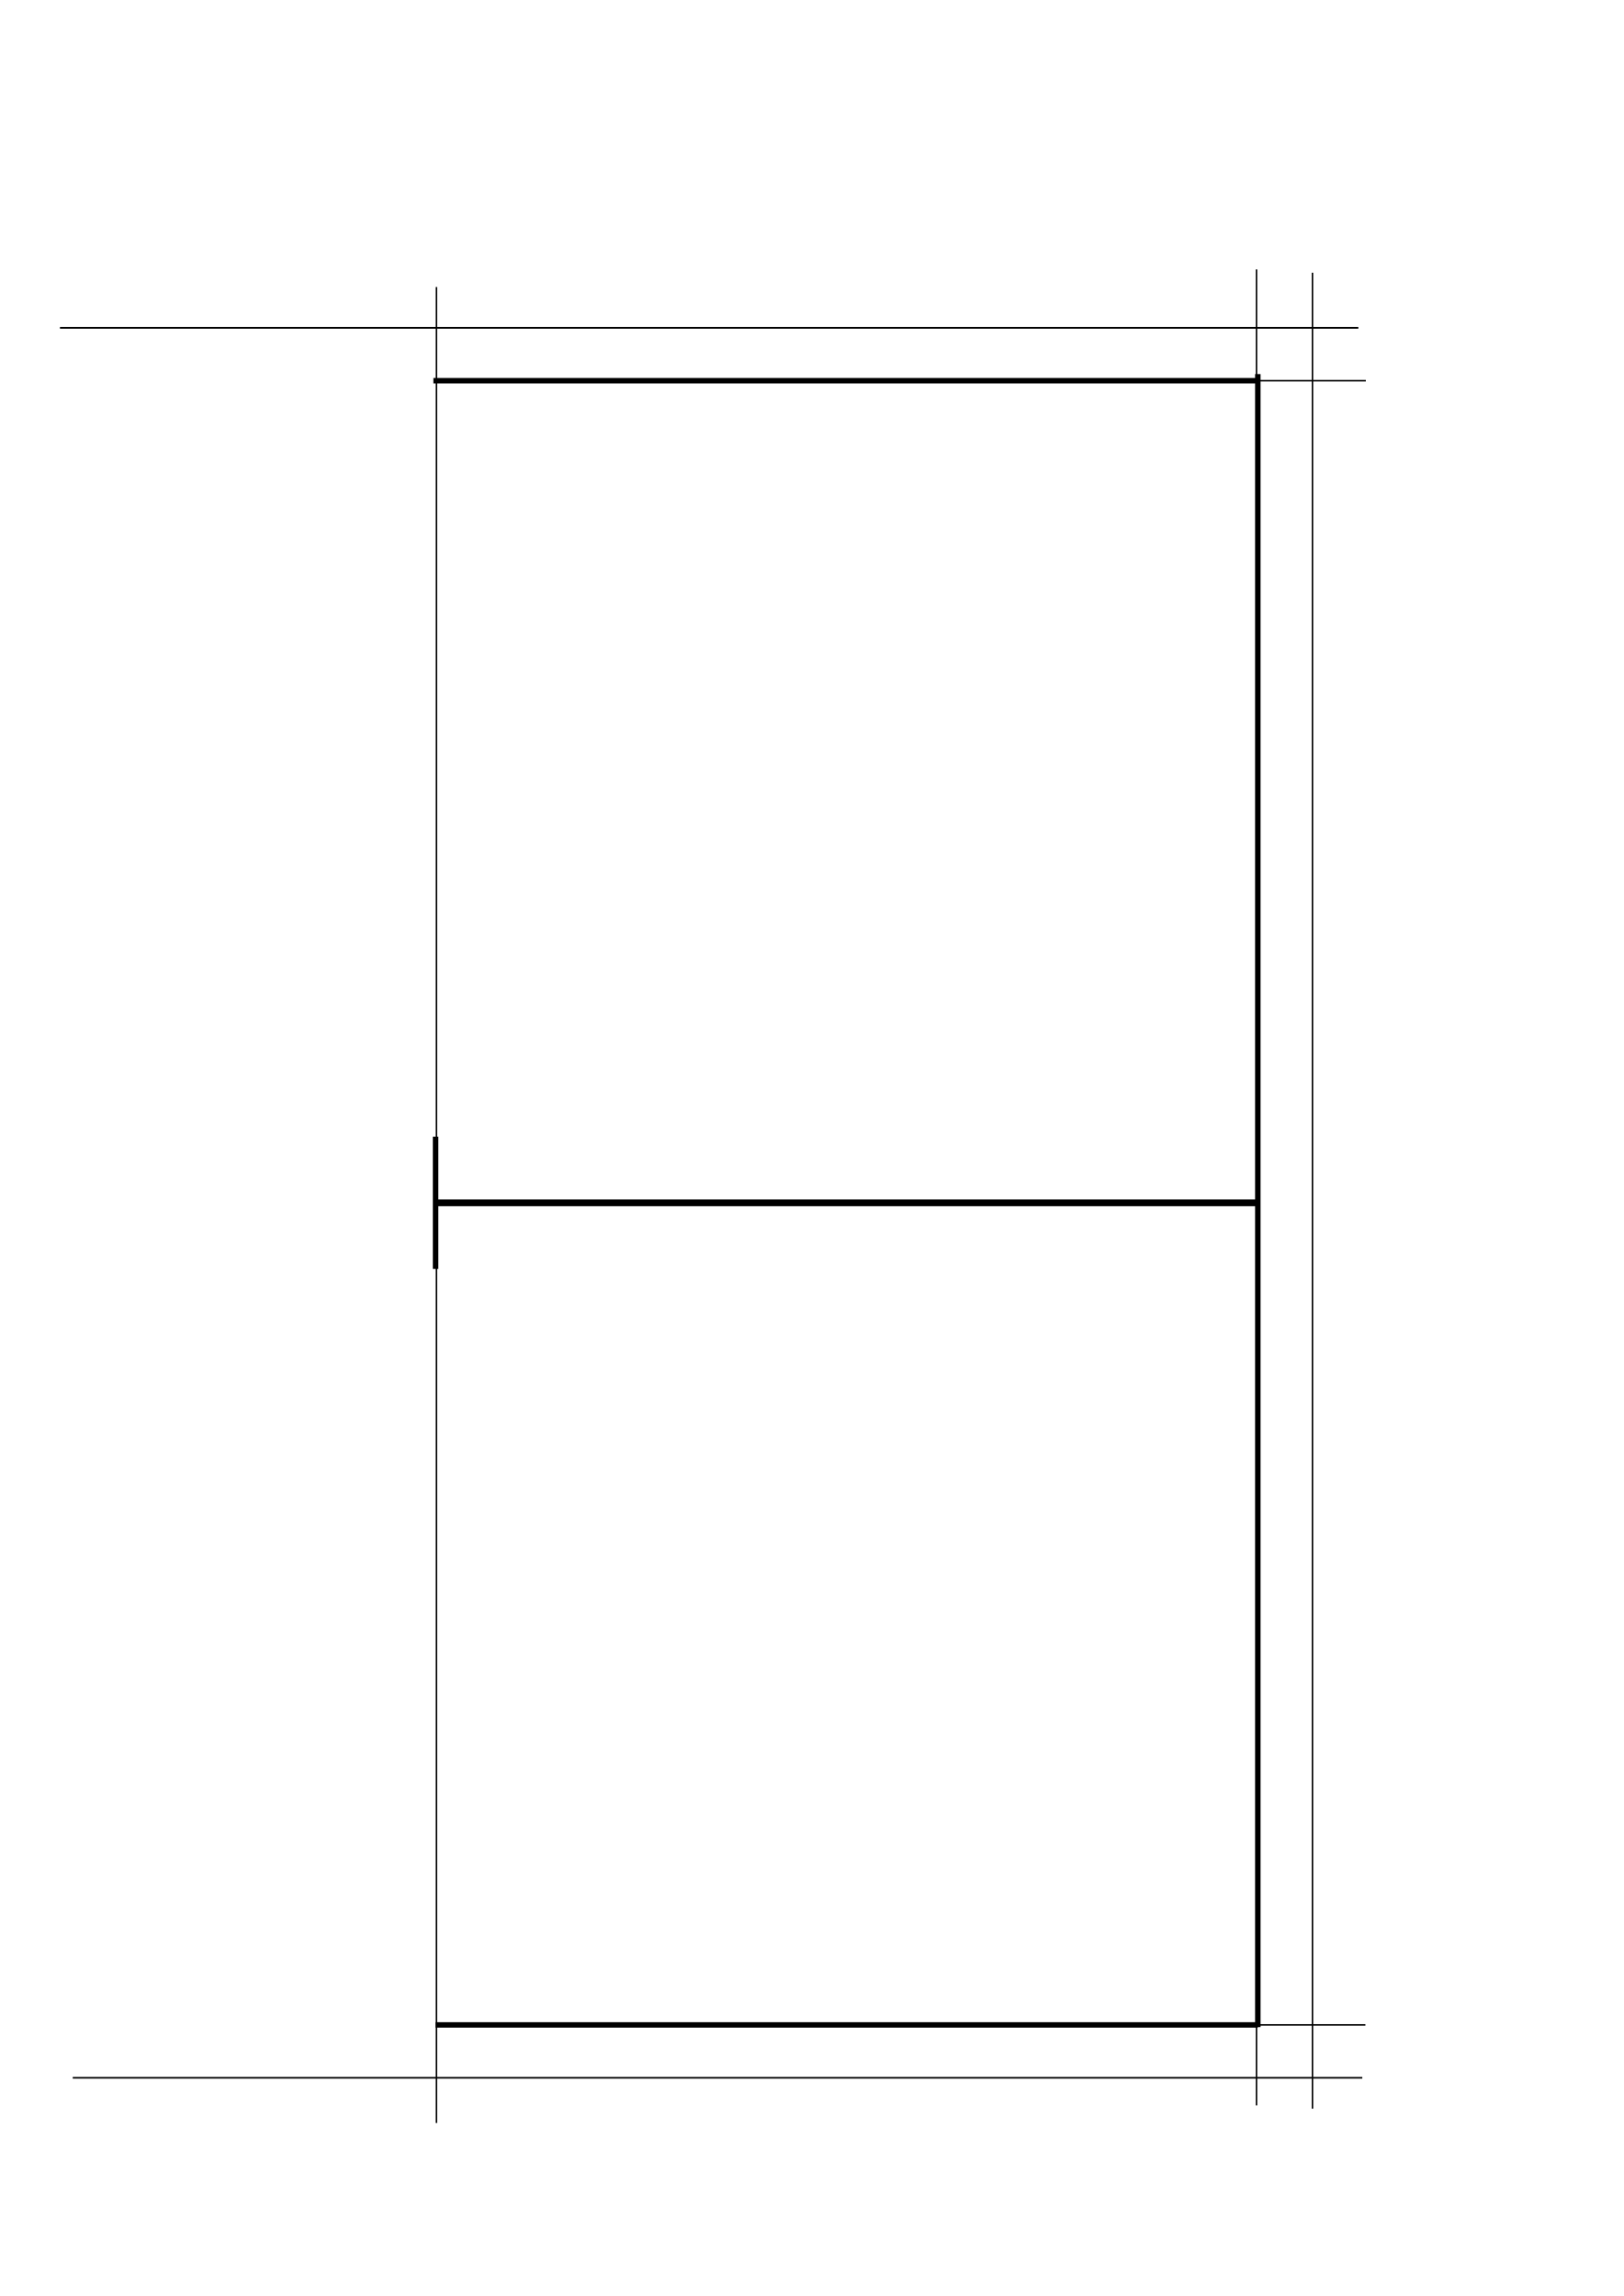
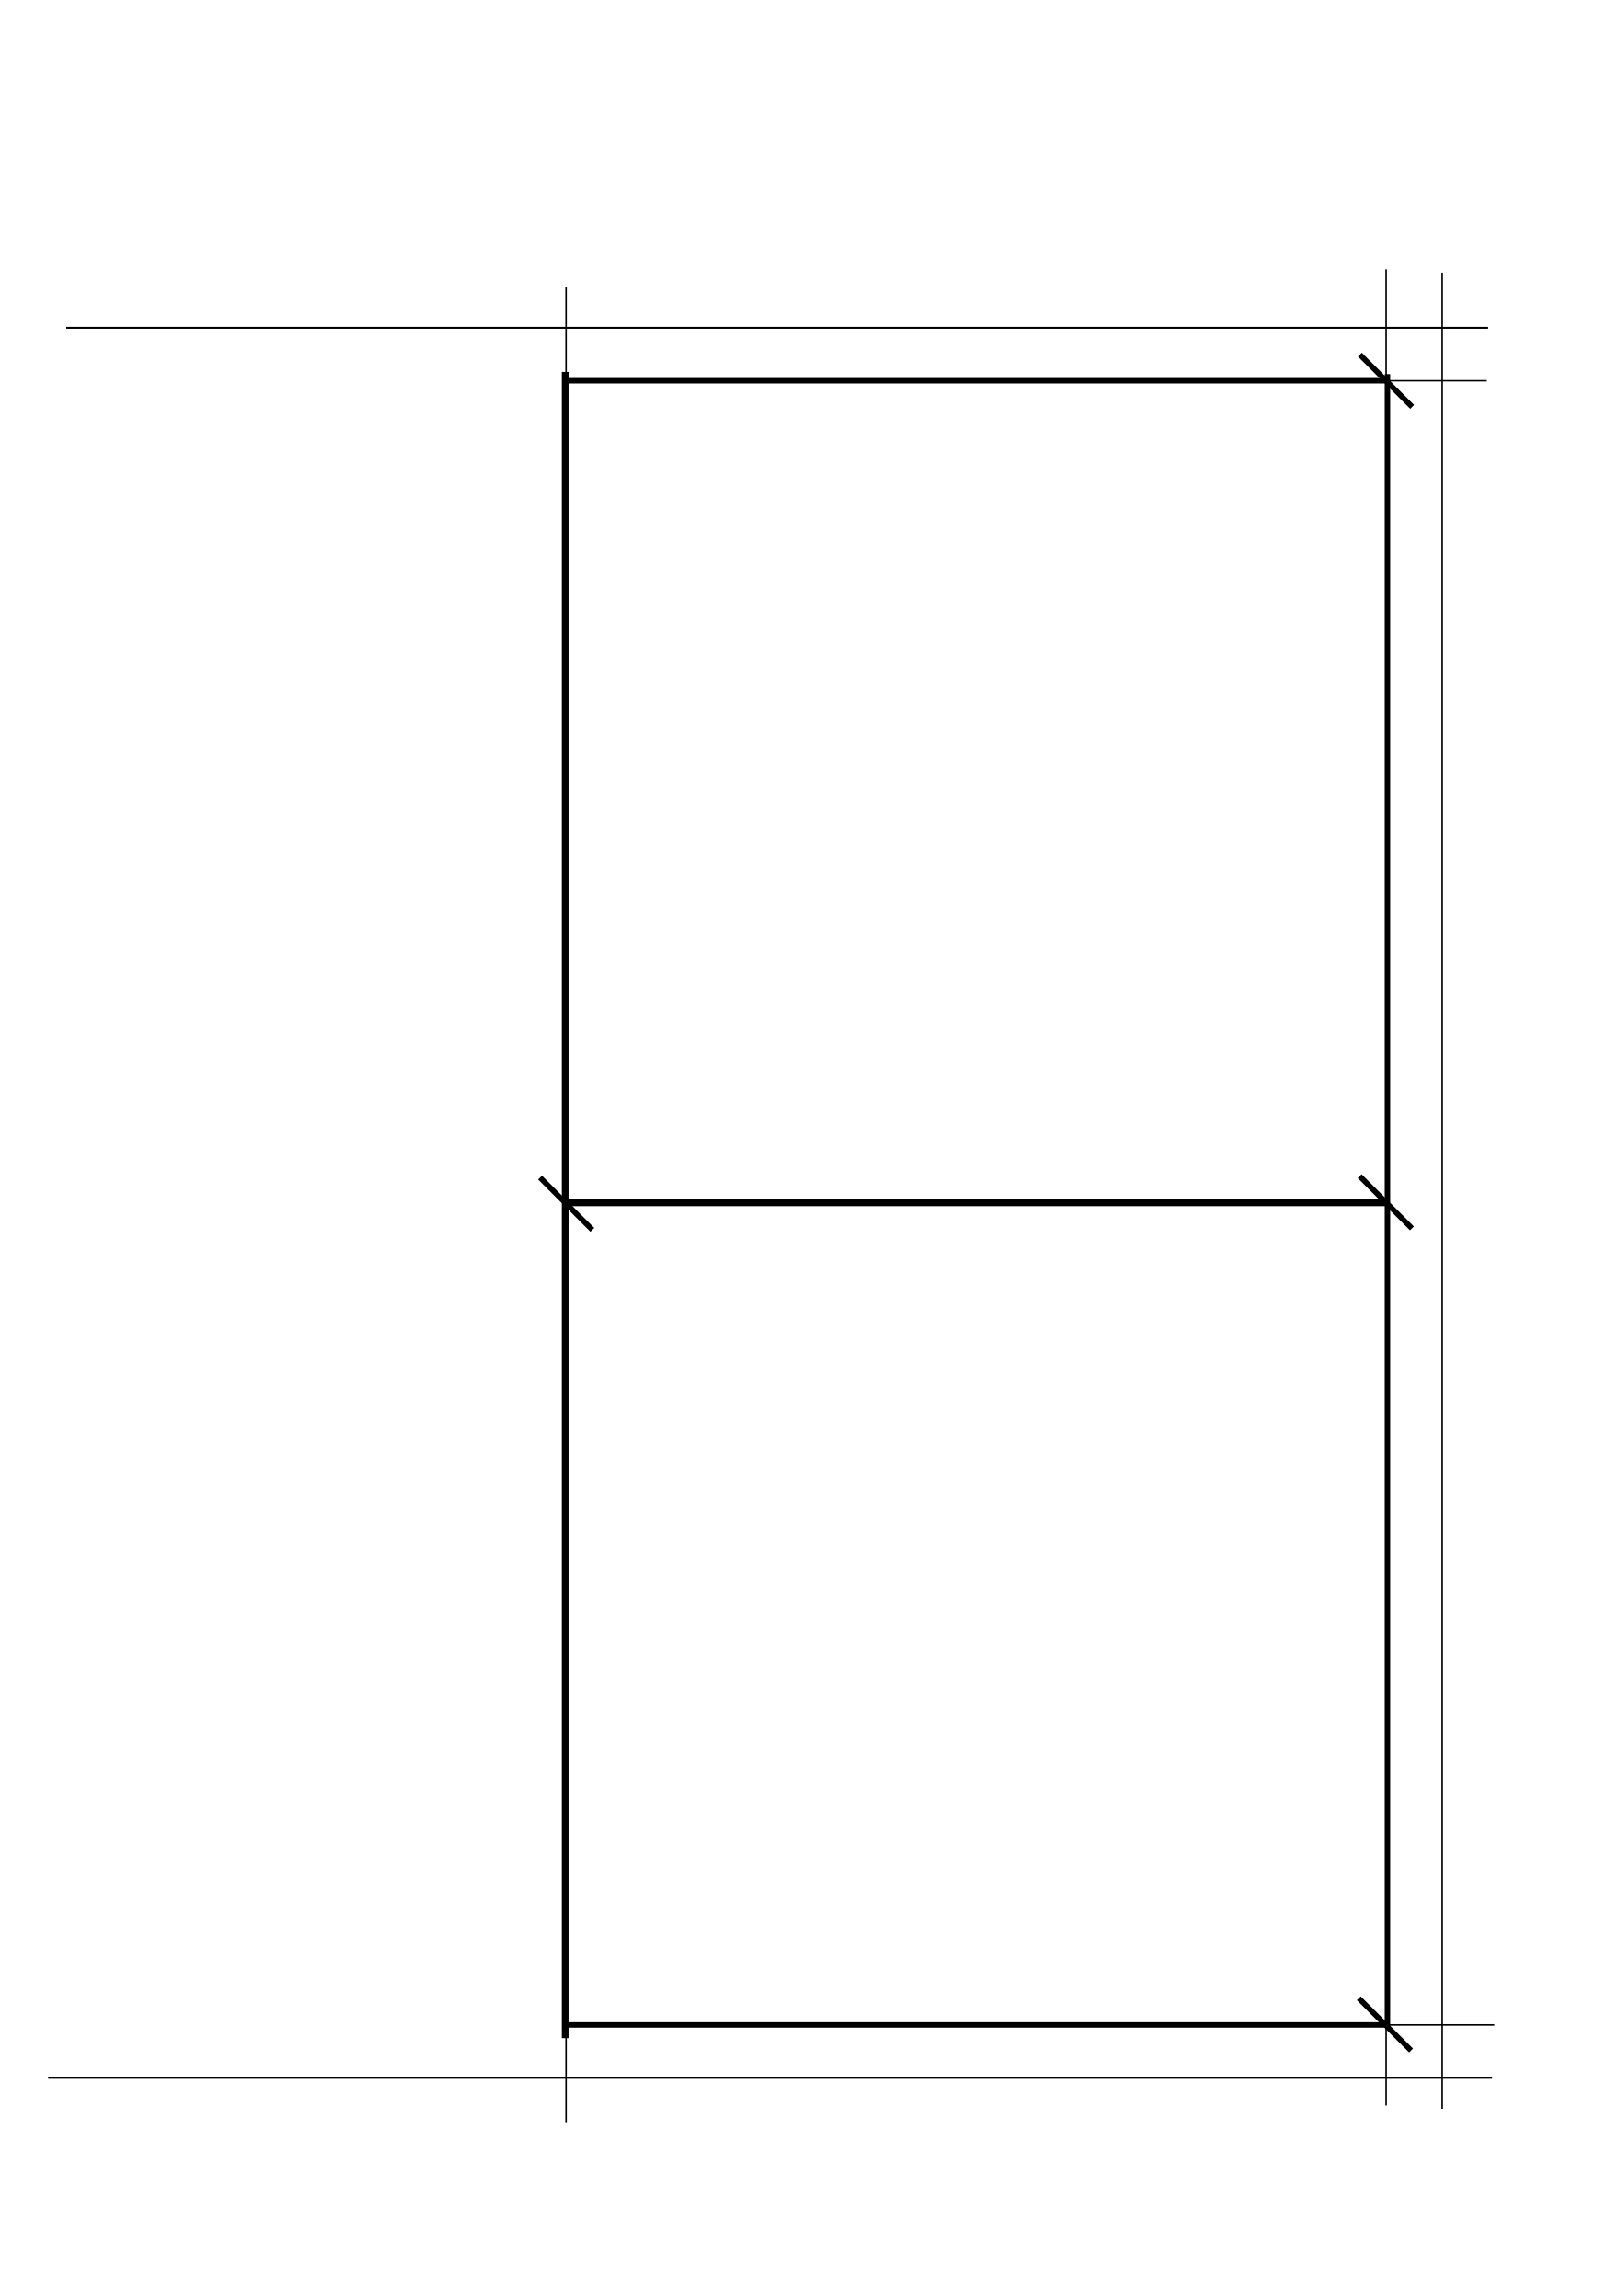
<svg xmlns="http://www.w3.org/2000/svg" width="297mm" height="420mm" viewBox="0 0 1052.362 1488.189" id="svg4136" version="1.1">
  <defs id="defs4138" />
  <g id="layer1" transform="translate(0,435.8268)">
-     <path style="fill:none;fill-rule:evenodd;stroke:#000000;stroke-width:3.543;stroke-linecap:butt;stroke-linejoin:miter;stroke-miterlimit:4;stroke-dasharray:none;stroke-opacity:1" d="m 815.143,878.076 0,-1071.429" id="path4696" />
-     <path style="fill:none;fill-rule:evenodd;stroke:#000000;stroke-width:4.353;stroke-linecap:butt;stroke-linejoin:miter;stroke-miterlimit:4;stroke-dasharray:none;stroke-opacity:1" d="m 815.143,343.791 -533.571,0" id="path4698" />
-     <path style="fill:none;fill-rule:evenodd;stroke:#000000;stroke-width:1px;stroke-linecap:butt;stroke-linejoin:miter;stroke-opacity:1" d="m 815.143,-189.066 70,0" id="path4700" />
-     <path style="fill:none;fill-rule:evenodd;stroke:#000000;stroke-width:1px;stroke-linecap:butt;stroke-linejoin:miter;stroke-opacity:1" d="m 749.143,876.648 135.714,0" id="path4702" />
-     <path style="fill:none;fill-rule:evenodd;stroke:#000000;stroke-width:3.543;stroke-linecap:butt;stroke-linejoin:miter;stroke-miterlimit:4;stroke-dasharray:none;stroke-opacity:1" d="m 282.286,386.648 0,-85.714" id="path4706" />
-     <flowRoot xml:space="preserve" id="flowRoot4708" style="font-style:normal;font-weight:normal;font-size:30px;line-height:125%;font-family:sans-serif;letter-spacing:0px;word-spacing:0px;fill:#000000;fill-opacity:1;stroke:none;stroke-width:1px;stroke-linecap:butt;stroke-linejoin:miter;stroke-opacity:1" transform="translate(220.5714,-435.8268)">
+     <path style="fill:none;fill-rule:evenodd;stroke:#000000;stroke-width:3.543;stroke-linecap:butt;stroke-linejoin:miter;stroke-miterlimit:4;stroke-dasharray:none;stroke-opacity:1" d="m 899.143,878.076 0,-1071.429" id="path4696" />
+     <path style="fill:none;fill-rule:evenodd;stroke:#000000;stroke-width:4.353;stroke-linecap:butt;stroke-linejoin:miter;stroke-miterlimit:4;stroke-dasharray:none;stroke-opacity:1" d="m 899.143,343.791 -533.571,0" id="path4698" />
+     <path style="fill:none;fill-rule:evenodd;stroke:#000000;stroke-width:0.958px;stroke-linecap:butt;stroke-linejoin:miter;stroke-opacity:1" d="m 899.143,-189.066 64.286,0" id="path4700" />
+     <path style="fill:none;fill-rule:evenodd;stroke:#000000;stroke-width:1px;stroke-linecap:butt;stroke-linejoin:miter;stroke-opacity:1" d="m 833.143,876.648 135.714,0" id="path4702" />
+     <path style="fill:none;fill-rule:evenodd;stroke:#000000;stroke-width:4.358;stroke-linecap:butt;stroke-linejoin:miter;stroke-miterlimit:4;stroke-dasharray:none;stroke-opacity:1" d="m 366.286,885.219 0,-1080" id="path4706" />
+     <flowRoot xml:space="preserve" id="flowRoot4708" style="font-style:normal;font-weight:normal;font-size:30px;line-height:125%;font-family:sans-serif;letter-spacing:0px;word-spacing:0px;fill:#000000;fill-opacity:1;stroke:none;stroke-width:1px;stroke-linecap:butt;stroke-linejoin:miter;stroke-opacity:1" transform="translate(304.5714,-435.8268)">
      <flowRegion id="flowRegion4710">
        <rect id="rect4712" width="90" height="50" x="538.571" y="779.618" />
      </flowRegion>
      <flowPara id="flowPara4714">0,0</flowPara>
    </flowRoot>
-     <flowRoot xml:space="preserve" id="flowRoot4716" style="font-style:normal;font-weight:normal;font-size:30px;line-height:125%;font-family:sans-serif;letter-spacing:0px;word-spacing:0px;fill:#280b0b;fill-opacity:1;stroke:none;stroke-width:1px;stroke-linecap:butt;stroke-linejoin:miter;stroke-opacity:1" transform="translate(200.5714,-435.8268)">
+     <flowRoot xml:space="preserve" id="flowRoot4716" style="font-style:normal;font-weight:normal;font-size:30px;line-height:125%;font-family:sans-serif;letter-spacing:0px;word-spacing:0px;fill:#280b0b;fill-opacity:1;stroke:none;stroke-width:1px;stroke-linecap:butt;stroke-linejoin:miter;stroke-opacity:1" transform="translate(284.5714,-435.8268)">
      <flowRegion id="flowRegion4718">
        <rect id="rect4720" width="81.429" height="50" x="538.571" y="246.76" style="fill:#280b0b" />
      </flowRegion>
      <flowPara id="flowPara4722">0,15</flowPara>
    </flowRoot>
-     <flowRoot xml:space="preserve" id="flowRoot4724" style="font-style:normal;font-weight:normal;font-size:30px;line-height:125%;font-family:sans-serif;letter-spacing:0px;word-spacing:0px;fill:#000000;fill-opacity:1;stroke:none;stroke-width:1px;stroke-linecap:butt;stroke-linejoin:miter;stroke-opacity:1" transform="translate(184.5714,-435.8268)">
+     <flowRoot xml:space="preserve" id="flowRoot4724" style="font-style:normal;font-weight:normal;font-size:30px;line-height:125%;font-family:sans-serif;letter-spacing:0px;word-spacing:0px;fill:#000000;fill-opacity:1;stroke:none;stroke-width:1px;stroke-linecap:butt;stroke-linejoin:miter;stroke-opacity:1" transform="translate(268.5714,-441.8268)">
      <flowRegion id="flowRegion4726">
        <rect id="rect4728" width="87.143" height="47.143" x="538.571" y="1265.332" />
      </flowRegion>
      <flowPara id="flowPara4730">0,-15</flowPara>
    </flowRoot>
-     <flowRoot xml:space="preserve" id="flowRoot4732" style="font-style:normal;font-weight:normal;font-size:30px;line-height:125%;font-family:sans-serif;letter-spacing:0px;word-spacing:0px;fill:#000000;fill-opacity:1;stroke:none;stroke-width:1px;stroke-linecap:butt;stroke-linejoin:miter;stroke-opacity:1" transform="translate(100.5714,-435.8268)">
+     <flowRoot xml:space="preserve" id="flowRoot4732" style="font-style:normal;font-weight:normal;font-size:30px;line-height:125%;font-family:sans-serif;letter-spacing:0px;word-spacing:0px;fill:#000000;fill-opacity:1;stroke:none;stroke-width:1px;stroke-linecap:butt;stroke-linejoin:miter;stroke-opacity:1" transform="translate(196.5714,-437.8268)">
      <flowRegion id="flowRegion4734">
        <rect id="rect4736" width="138.963" height="42.857" x="184.286" y="736.76" />
      </flowRegion>
      <flowPara id="flowPara4738">-15,0</flowPara>
    </flowRoot>
-     <path style="fill:none;fill-rule:evenodd;stroke:#000000;stroke-width:3.529;stroke-linecap:butt;stroke-linejoin:miter;stroke-miterlimit:4;stroke-dasharray:none;stroke-opacity:1" d="m 815.143,-189.066 -534.286,0" id="path4740" />
-     <path style="fill:none;fill-rule:evenodd;stroke:#000000;stroke-width:3.524;stroke-linecap:butt;stroke-linejoin:miter;stroke-miterlimit:4;stroke-dasharray:none;stroke-opacity:1" d="m 815.143,876.648 -532.857,0" id="path4742" />
-     <path style="fill:none;fill-rule:evenodd;stroke:#000000;stroke-width:1.165px;stroke-linecap:butt;stroke-linejoin:miter;stroke-opacity:1" d="m 880.286,-223.352 -841.429,0" id="path4750" />
-     <path style="fill:none;fill-rule:evenodd;stroke:#000000;stroke-width:1.081px;stroke-linecap:butt;stroke-linejoin:miter;stroke-opacity:1" d="m 47.143,910.934 835.714,0" id="path4752" />
-     <path style="fill:none;fill-rule:evenodd;stroke:#000000;stroke-width:0.983px;stroke-linecap:butt;stroke-linejoin:miter;stroke-opacity:1" d="m 850.557,930.946 0,-1190.012" id="path4756" />
-     <path style="fill:none;fill-rule:evenodd;stroke:#000000;stroke-width:0.983px;stroke-linecap:butt;stroke-linejoin:miter;stroke-opacity:1" d="m 814.286,928.797 0,-1190.012" id="path4756-3" />
-     <path style="fill:none;fill-rule:evenodd;stroke:#000000;stroke-width:0.983px;stroke-linecap:butt;stroke-linejoin:miter;stroke-opacity:1" d="m 282.857,940.225 0,-1190.012" id="path4756-8" />
+     <path style="fill:none;fill-rule:evenodd;stroke:#000000;stroke-width:3.529;stroke-linecap:butt;stroke-linejoin:miter;stroke-miterlimit:4;stroke-dasharray:none;stroke-opacity:1" d="m 899.143,-189.066 -534.286,0" id="path4740" />
+     <path style="fill:none;fill-rule:evenodd;stroke:#000000;stroke-width:3.524;stroke-linecap:butt;stroke-linejoin:miter;stroke-miterlimit:4;stroke-dasharray:none;stroke-opacity:1" d="m 899.143,876.648 -532.857,0" id="path4742" />
+     <path style="fill:none;fill-rule:evenodd;stroke:#000000;stroke-width:1.219px;stroke-linecap:butt;stroke-linejoin:miter;stroke-opacity:1" d="m 964.286,-223.352 -921.429,0" id="path4750" />
+     <path style="fill:none;fill-rule:evenodd;stroke:#000000;stroke-width:1.143px;stroke-linecap:butt;stroke-linejoin:miter;stroke-opacity:1" d="m 31.143,910.934 935.714,0" id="path4752" />
+     <path style="fill:none;fill-rule:evenodd;stroke:#000000;stroke-width:0.983px;stroke-linecap:butt;stroke-linejoin:miter;stroke-opacity:1" d="m 934.557,930.946 0,-1190.012" id="path4756" />
+     <path style="fill:none;fill-rule:evenodd;stroke:#000000;stroke-width:0.983px;stroke-linecap:butt;stroke-linejoin:miter;stroke-opacity:1" d="m 898.286,928.797 0,-1190.012" id="path4756-3" />
+     <path style="fill:none;fill-rule:evenodd;stroke:#000000;stroke-width:0.983px;stroke-linecap:butt;stroke-linejoin:miter;stroke-opacity:1" d="m 366.857,940.225 0,-1190.012" id="path4756-8" />
+     <path style="fill:none;fill-rule:evenodd;stroke:#000000;stroke-width:3.543;stroke-linecap:butt;stroke-linejoin:miter;stroke-opacity:1;stroke-miterlimit:4;stroke-dasharray:none" d="M 383.858,361.287 350.018,327.447" id="path4792" />
+     <path style="fill:none;fill-rule:evenodd;stroke:#000000;stroke-width:3.543;stroke-linecap:butt;stroke-linejoin:miter;stroke-miterlimit:4;stroke-dasharray:none;stroke-opacity:1" d="M 914.991,360.354 881.151,326.514" id="path4792-5" />
+     <path style="fill:none;fill-rule:evenodd;stroke:#000000;stroke-width:3.543;stroke-linecap:butt;stroke-linejoin:miter;stroke-miterlimit:4;stroke-dasharray:none;stroke-opacity:1" d="m 915.134,-172.146 -33.84,-33.84" id="path4792-59" />
+     <path style="fill:none;fill-rule:evenodd;stroke:#000000;stroke-width:3.543;stroke-linecap:butt;stroke-linejoin:miter;stroke-miterlimit:4;stroke-dasharray:none;stroke-opacity:1" d="M 914.42,893.211 880.58,859.371" id="path4792-4" />
  </g>
</svg>
